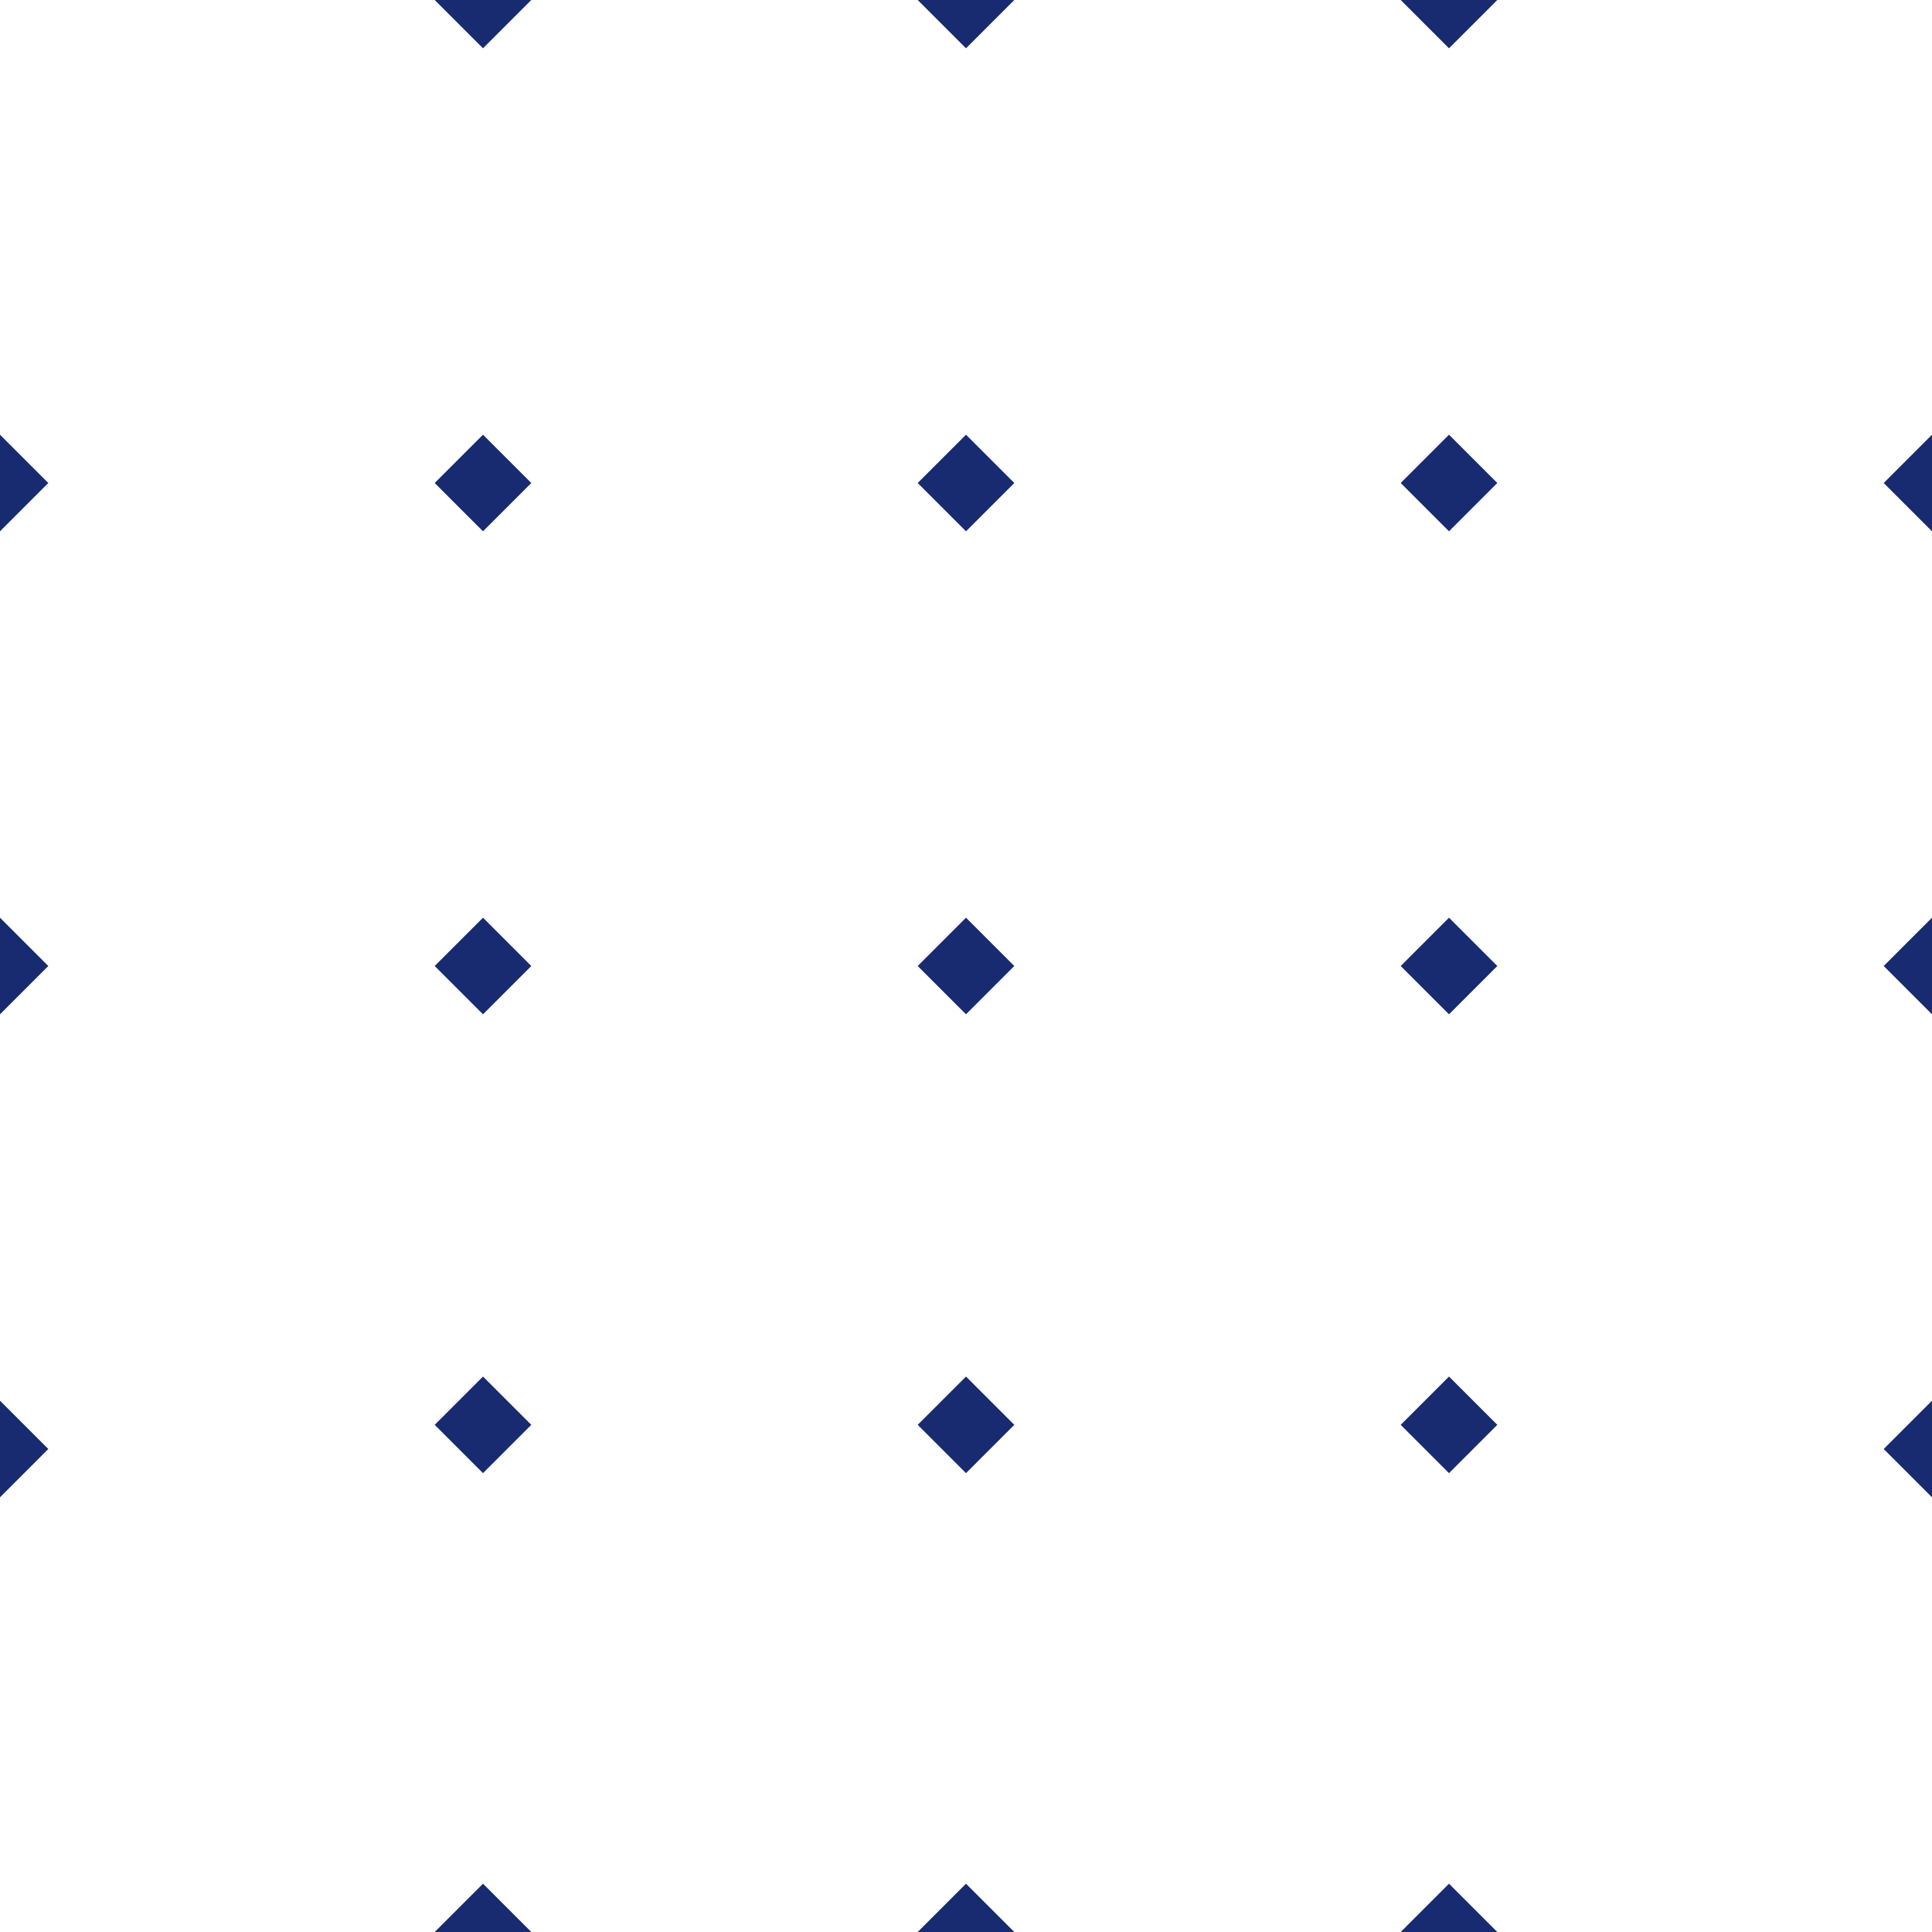
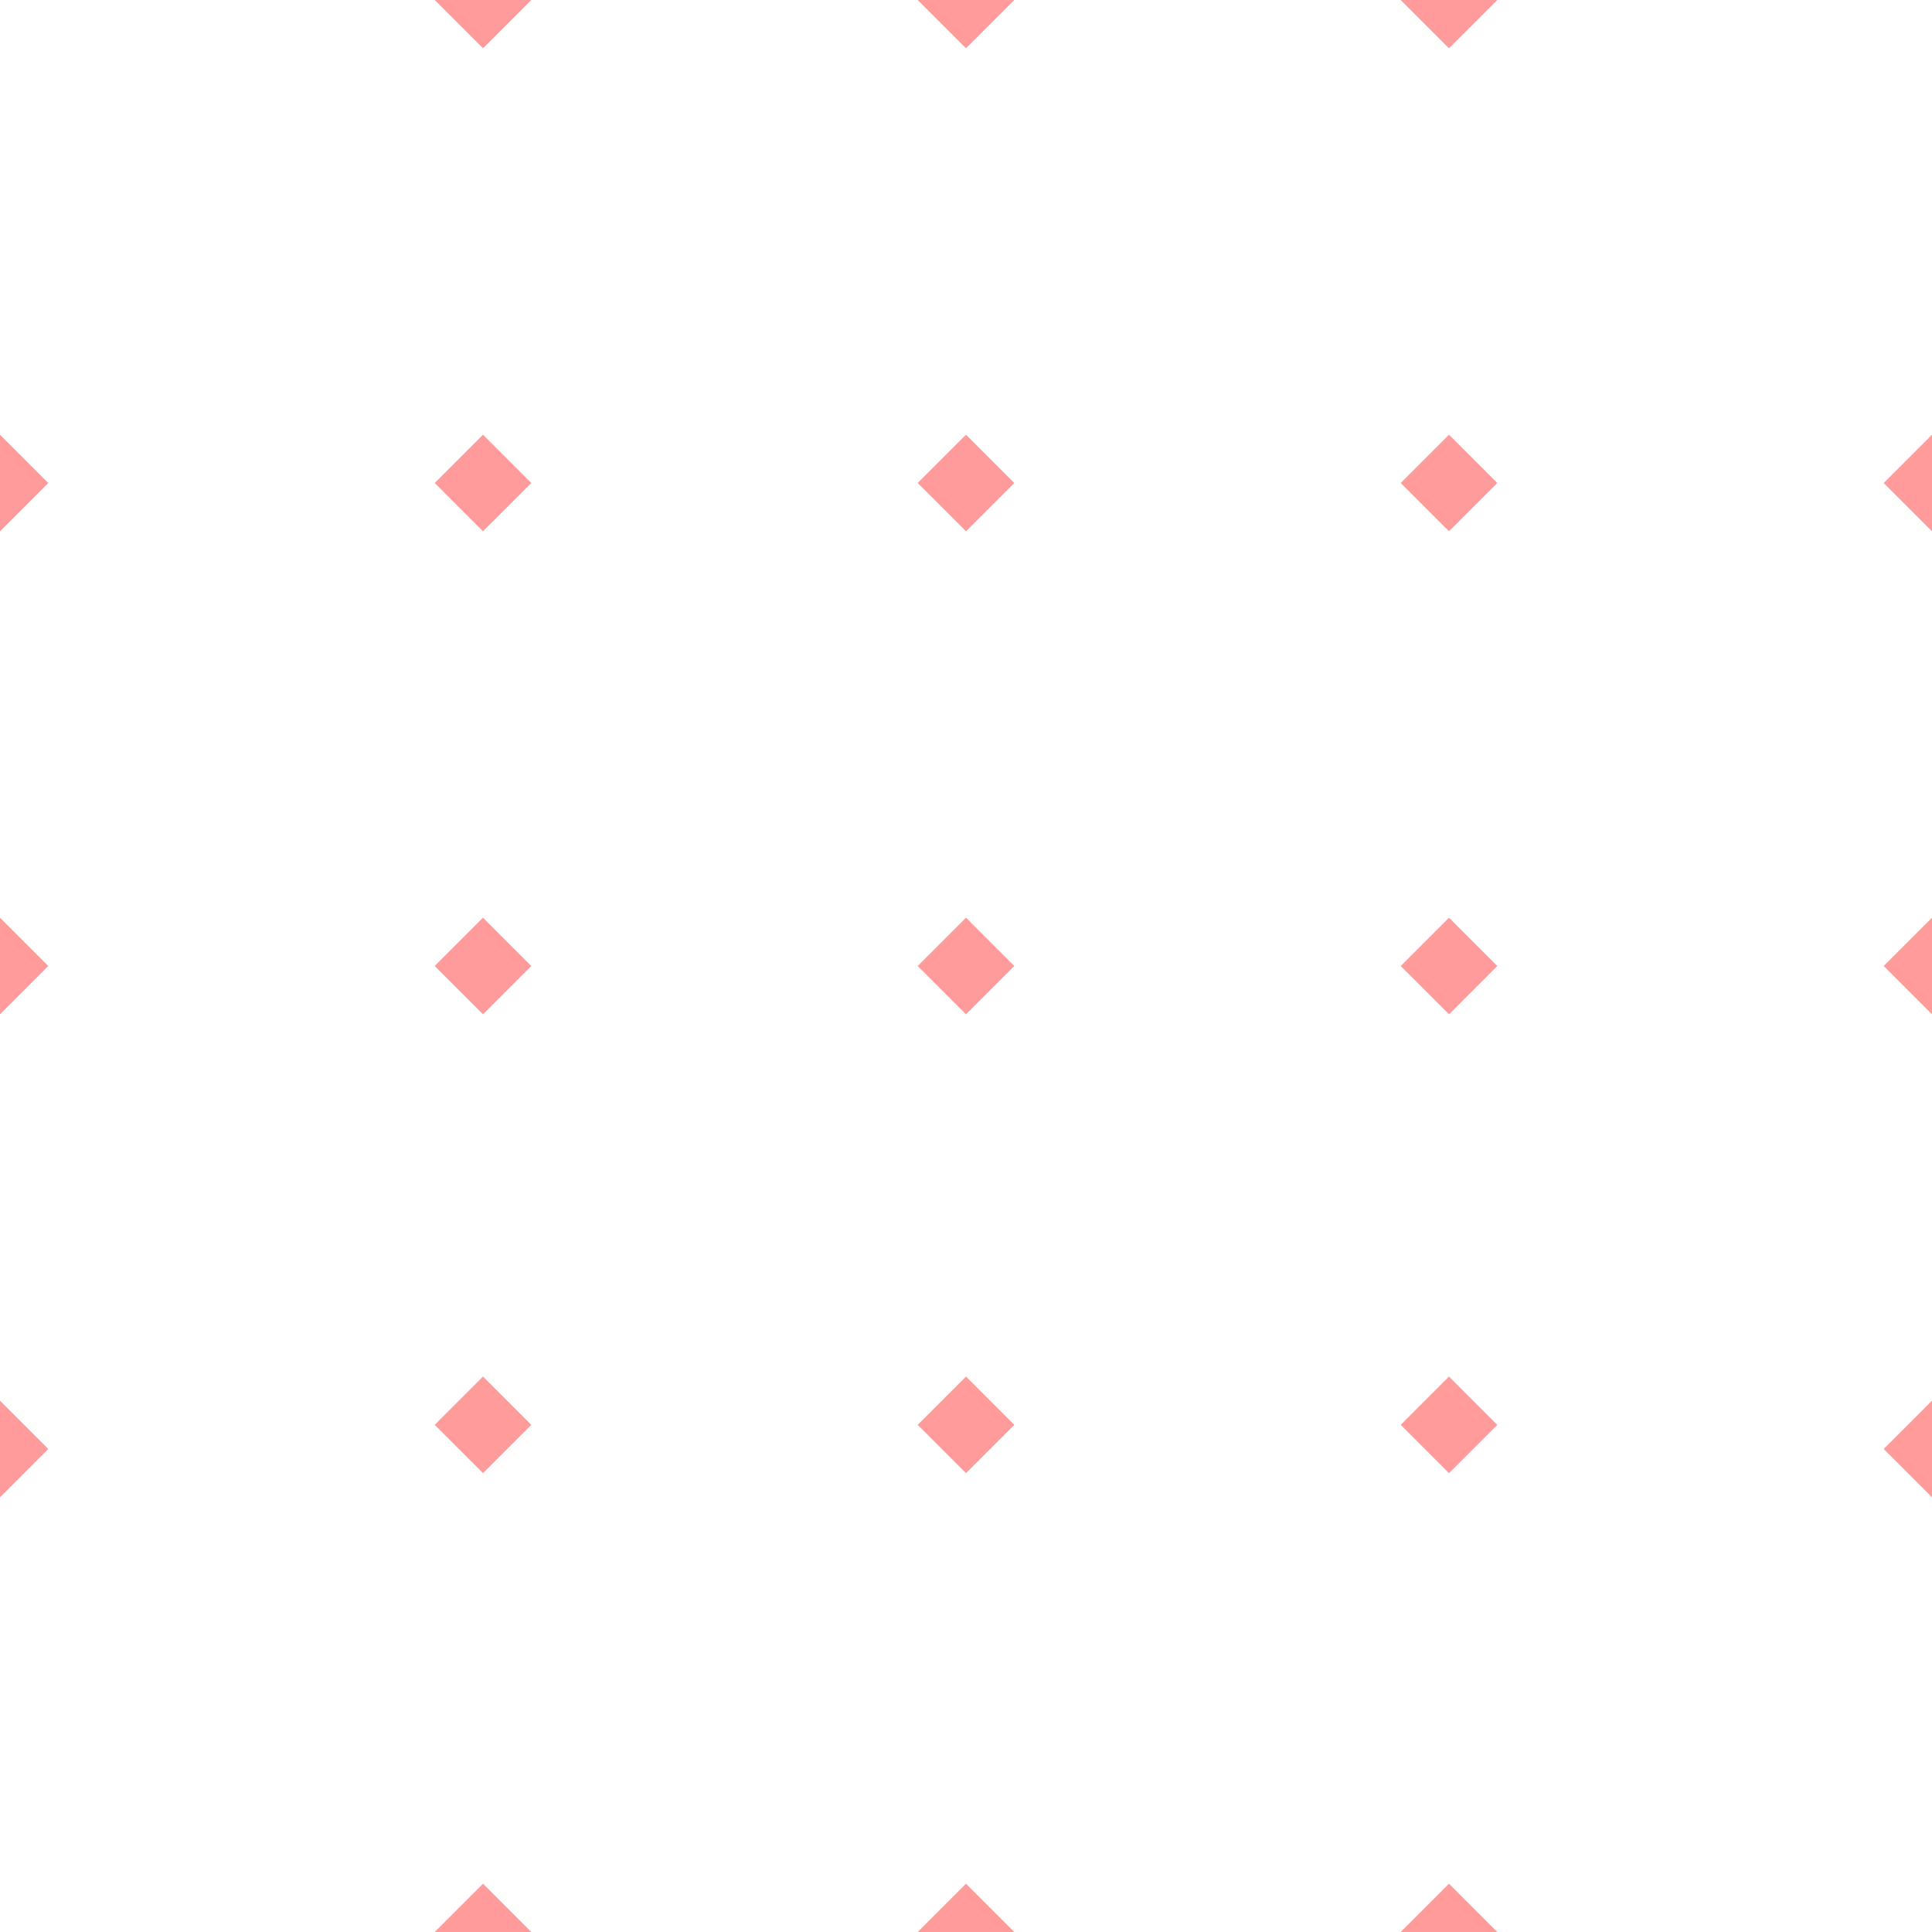
<svg xmlns="http://www.w3.org/2000/svg" width="80" height="80" viewBox="0 0 80 80" fill="none">
  <g id="13">
    <g id="Union">
-       <path d="M18 0L20 2L22 0H18Z" fill="#182B70" />
-       <path d="M18 20L20 22L22 20L20 18L18 20Z" fill="#182B70" />
-       <path d="M20 42L18 40L20 38L22 40L20 42Z" fill="#182B70" />
-       <path d="M18 59L20 61L22 59L20 57L18 59Z" fill="#182B70" />
-       <path d="M60 78L62 80H58L60 78Z" fill="#182B70" />
-       <path d="M62 59L60 57L58 59L60 61L62 59Z" fill="#182B70" />
-       <path d="M60 38L62 40L60 42L58 40L60 38Z" fill="#182B70" />
-       <path d="M62 20L60 18L58 20L60 22L62 20Z" fill="#182B70" />
-       <path d="M2 60L0 62V58L2 60Z" fill="#182B70" />
-       <path d="M80 18L78 20L80 22V18Z" fill="#182B70" />
-       <path d="M40 22L38 20L40 18L42 20L40 22Z" fill="#182B70" />
-       <path d="M60 2L58 0H62L60 2Z" fill="#182B70" />
-       <path d="M38 40L40 42L42 40L40 38L38 40Z" fill="#182B70" />
-       <path d="M38 59L40 61L42 59L40 57L38 59Z" fill="#182B70" />
-       <path d="M40 78L42 80H38L40 78Z" fill="#182B70" />
-       <path d="M2 40L0 42V38L2 40Z" fill="#182B70" />
-       <path d="M80 38L78 40L80 42V38Z" fill="#182B70" />
-       <path d="M22 80L20 78L18 80H22Z" fill="#182B70" />
-       <path d="M0 22L2 20L0 18V22Z" fill="#182B70" />
-       <path d="M78 60L80 58V62L78 60Z" fill="#182B70" />
-       <path d="M38 0L40 2L42 0H38Z" fill="#182B70" />
+       <path d="M18 0L20 2L22 0H18Z" fill="#ff9b9b" />
+       <path d="M18 20L20 22L22 20L20 18L18 20Z" fill="#ff9b9b" />
+       <path d="M20 42L18 40L20 38L22 40L20 42Z" fill="#ff9b9b" />
+       <path d="M18 59L20 61L22 59L20 57L18 59Z" fill="#ff9b9b" />
+       <path d="M60 78L62 80H58L60 78Z" fill="#ff9b9b" />
+       <path d="M62 59L60 57L58 59L60 61L62 59Z" fill="#ff9b9b" />
+       <path d="M60 38L62 40L60 42L58 40L60 38Z" fill="#ff9b9b" />
+       <path d="M62 20L60 18L58 20L60 22L62 20Z" fill="#ff9b9b" />
+       <path d="M2 60L0 62V58L2 60Z" fill="#ff9b9b" />
+       <path d="M80 18L78 20L80 22V18Z" fill="#ff9b9b" />
+       <path d="M40 22L38 20L40 18L42 20L40 22Z" fill="#ff9b9b" />
+       <path d="M60 2L58 0H62L60 2Z" fill="#ff9b9b" />
+       <path d="M38 40L40 42L42 40L40 38L38 40Z" fill="#ff9b9b" />
+       <path d="M38 59L40 61L42 59L40 57L38 59Z" fill="#ff9b9b" />
+       <path d="M40 78L42 80H38L40 78Z" fill="#ff9b9b" />
+       <path d="M2 40L0 42V38L2 40Z" fill="#ff9b9b" />
+       <path d="M80 38L78 40L80 42V38Z" fill="#ff9b9b" />
+       <path d="M22 80L20 78L18 80H22Z" fill="#ff9b9b" />
+       <path d="M0 22L2 20L0 18V22Z" fill="#ff9b9b" />
+       <path d="M78 60L80 58V62L78 60Z" fill="#ff9b9b" />
+       <path d="M38 0L40 2L42 0H38Z" fill="#ff9b9b" />
    </g>
  </g>
</svg>
